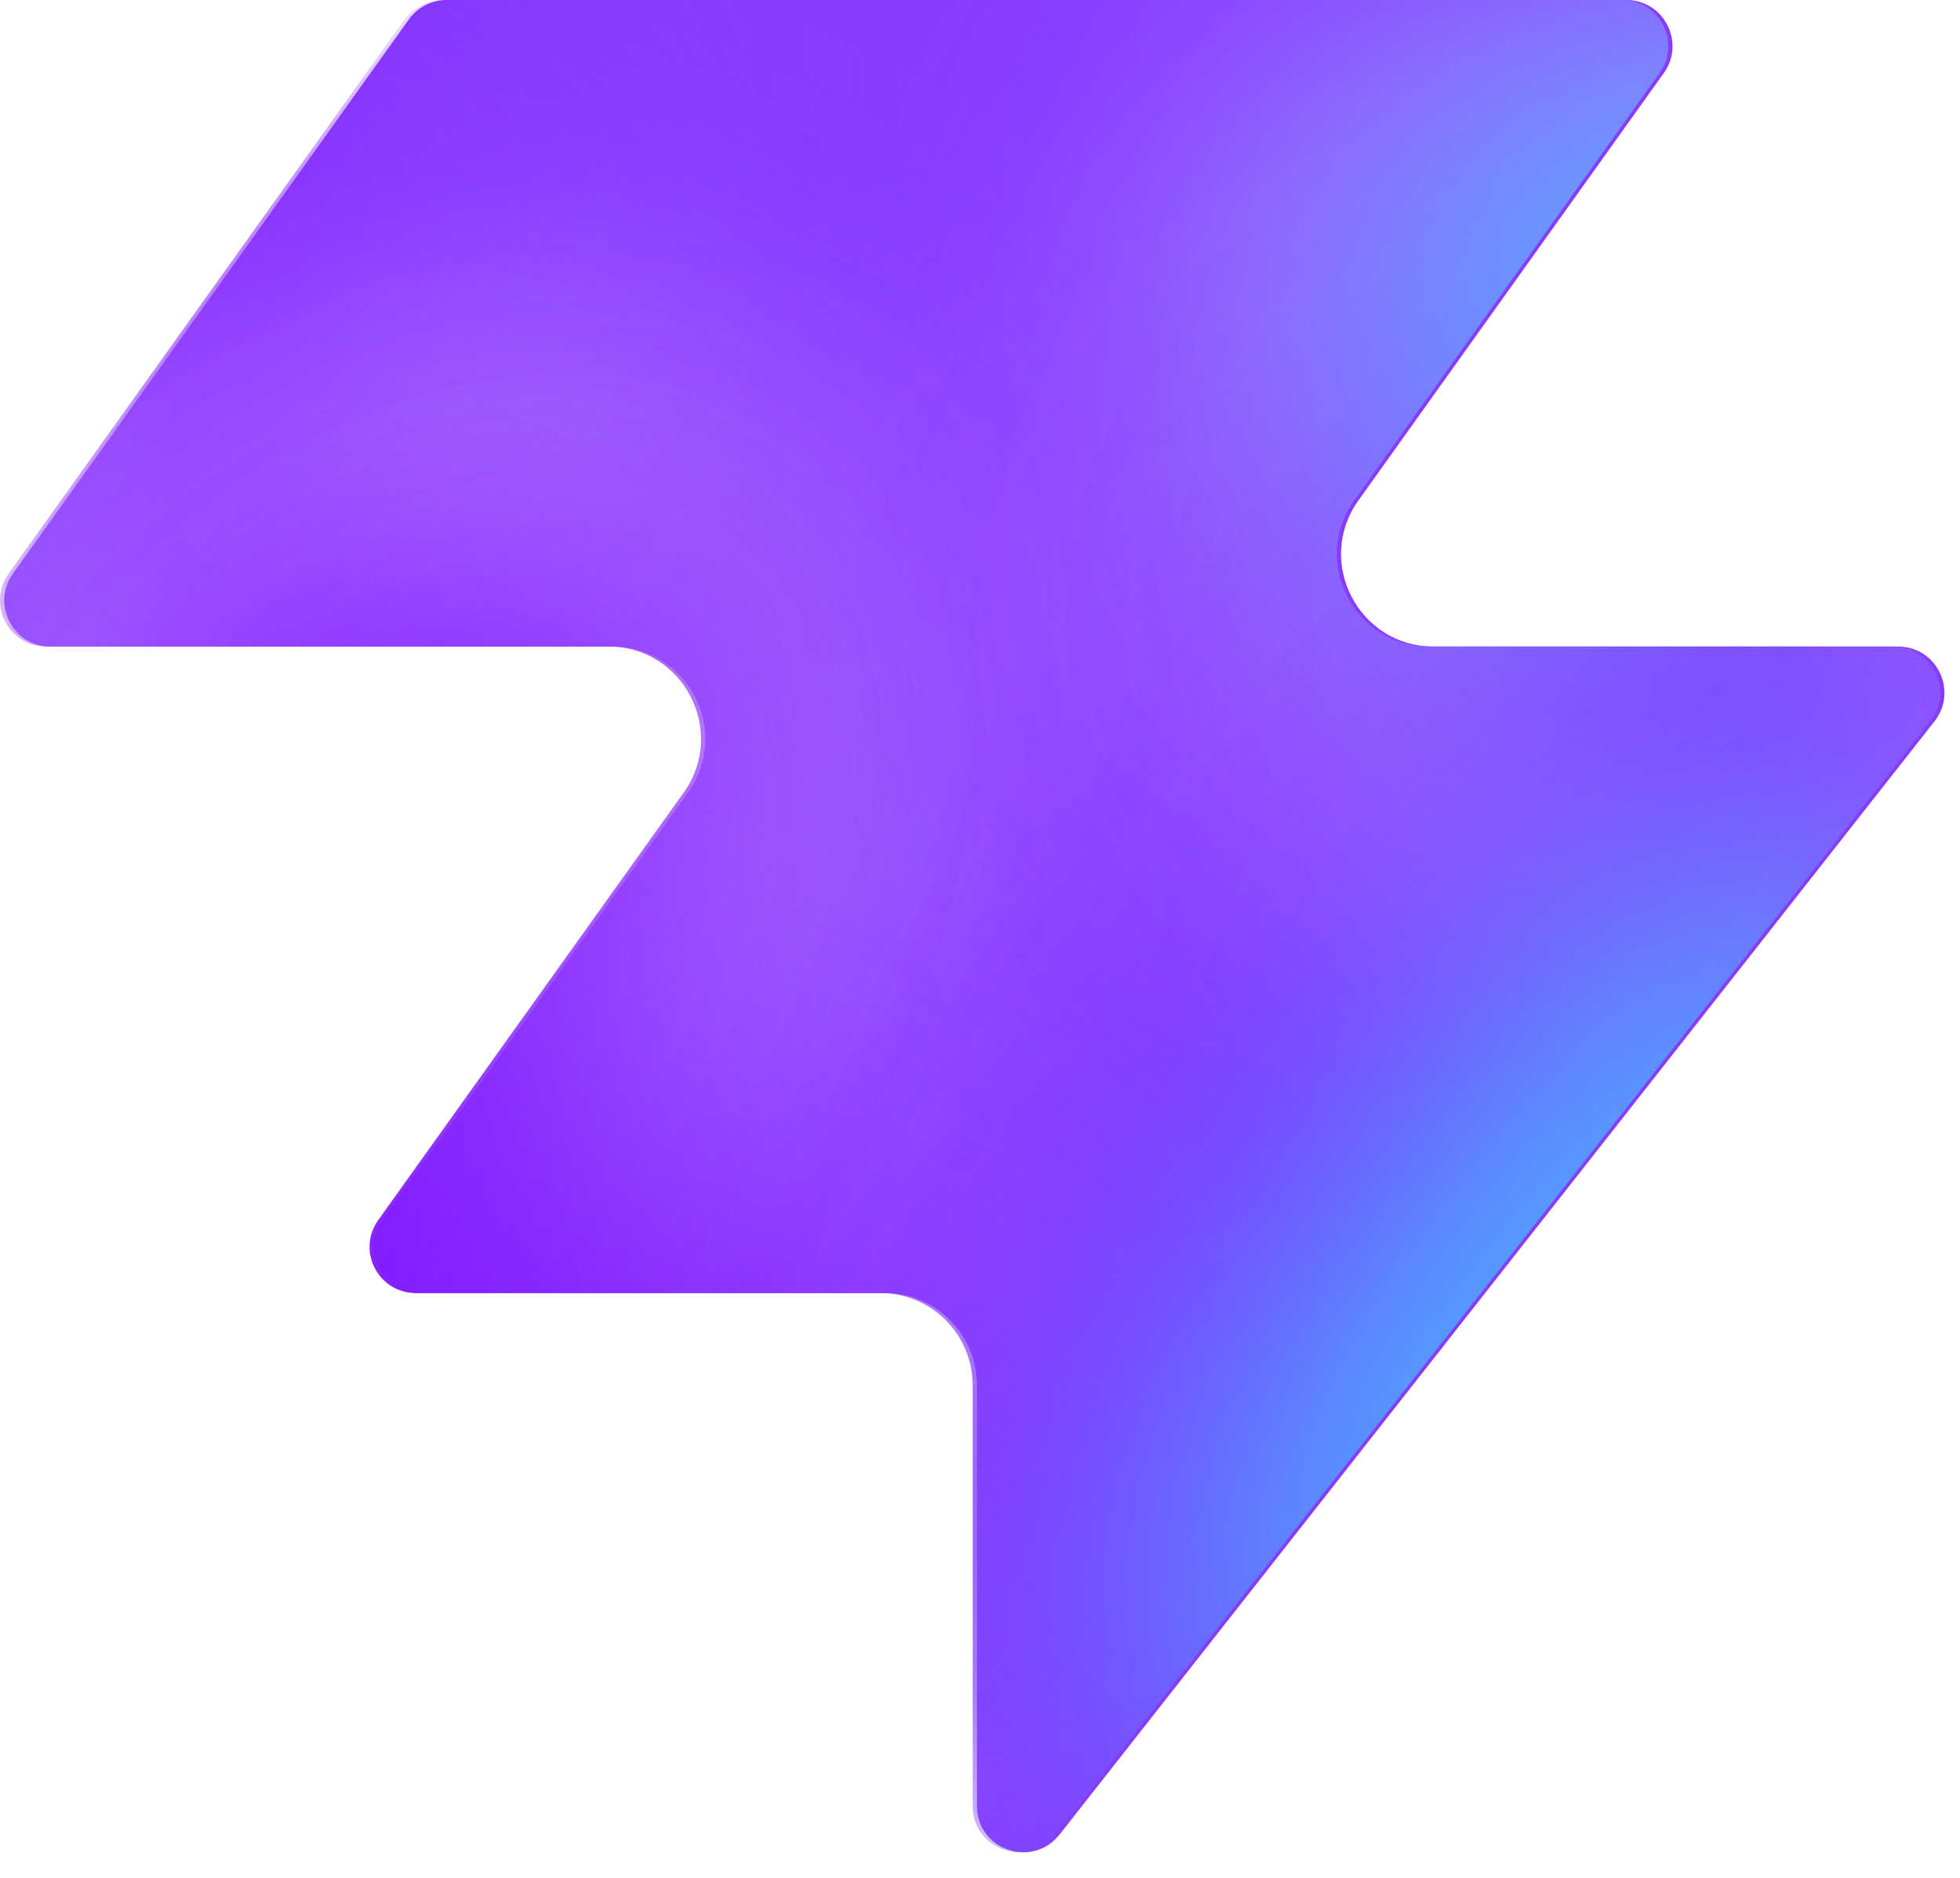
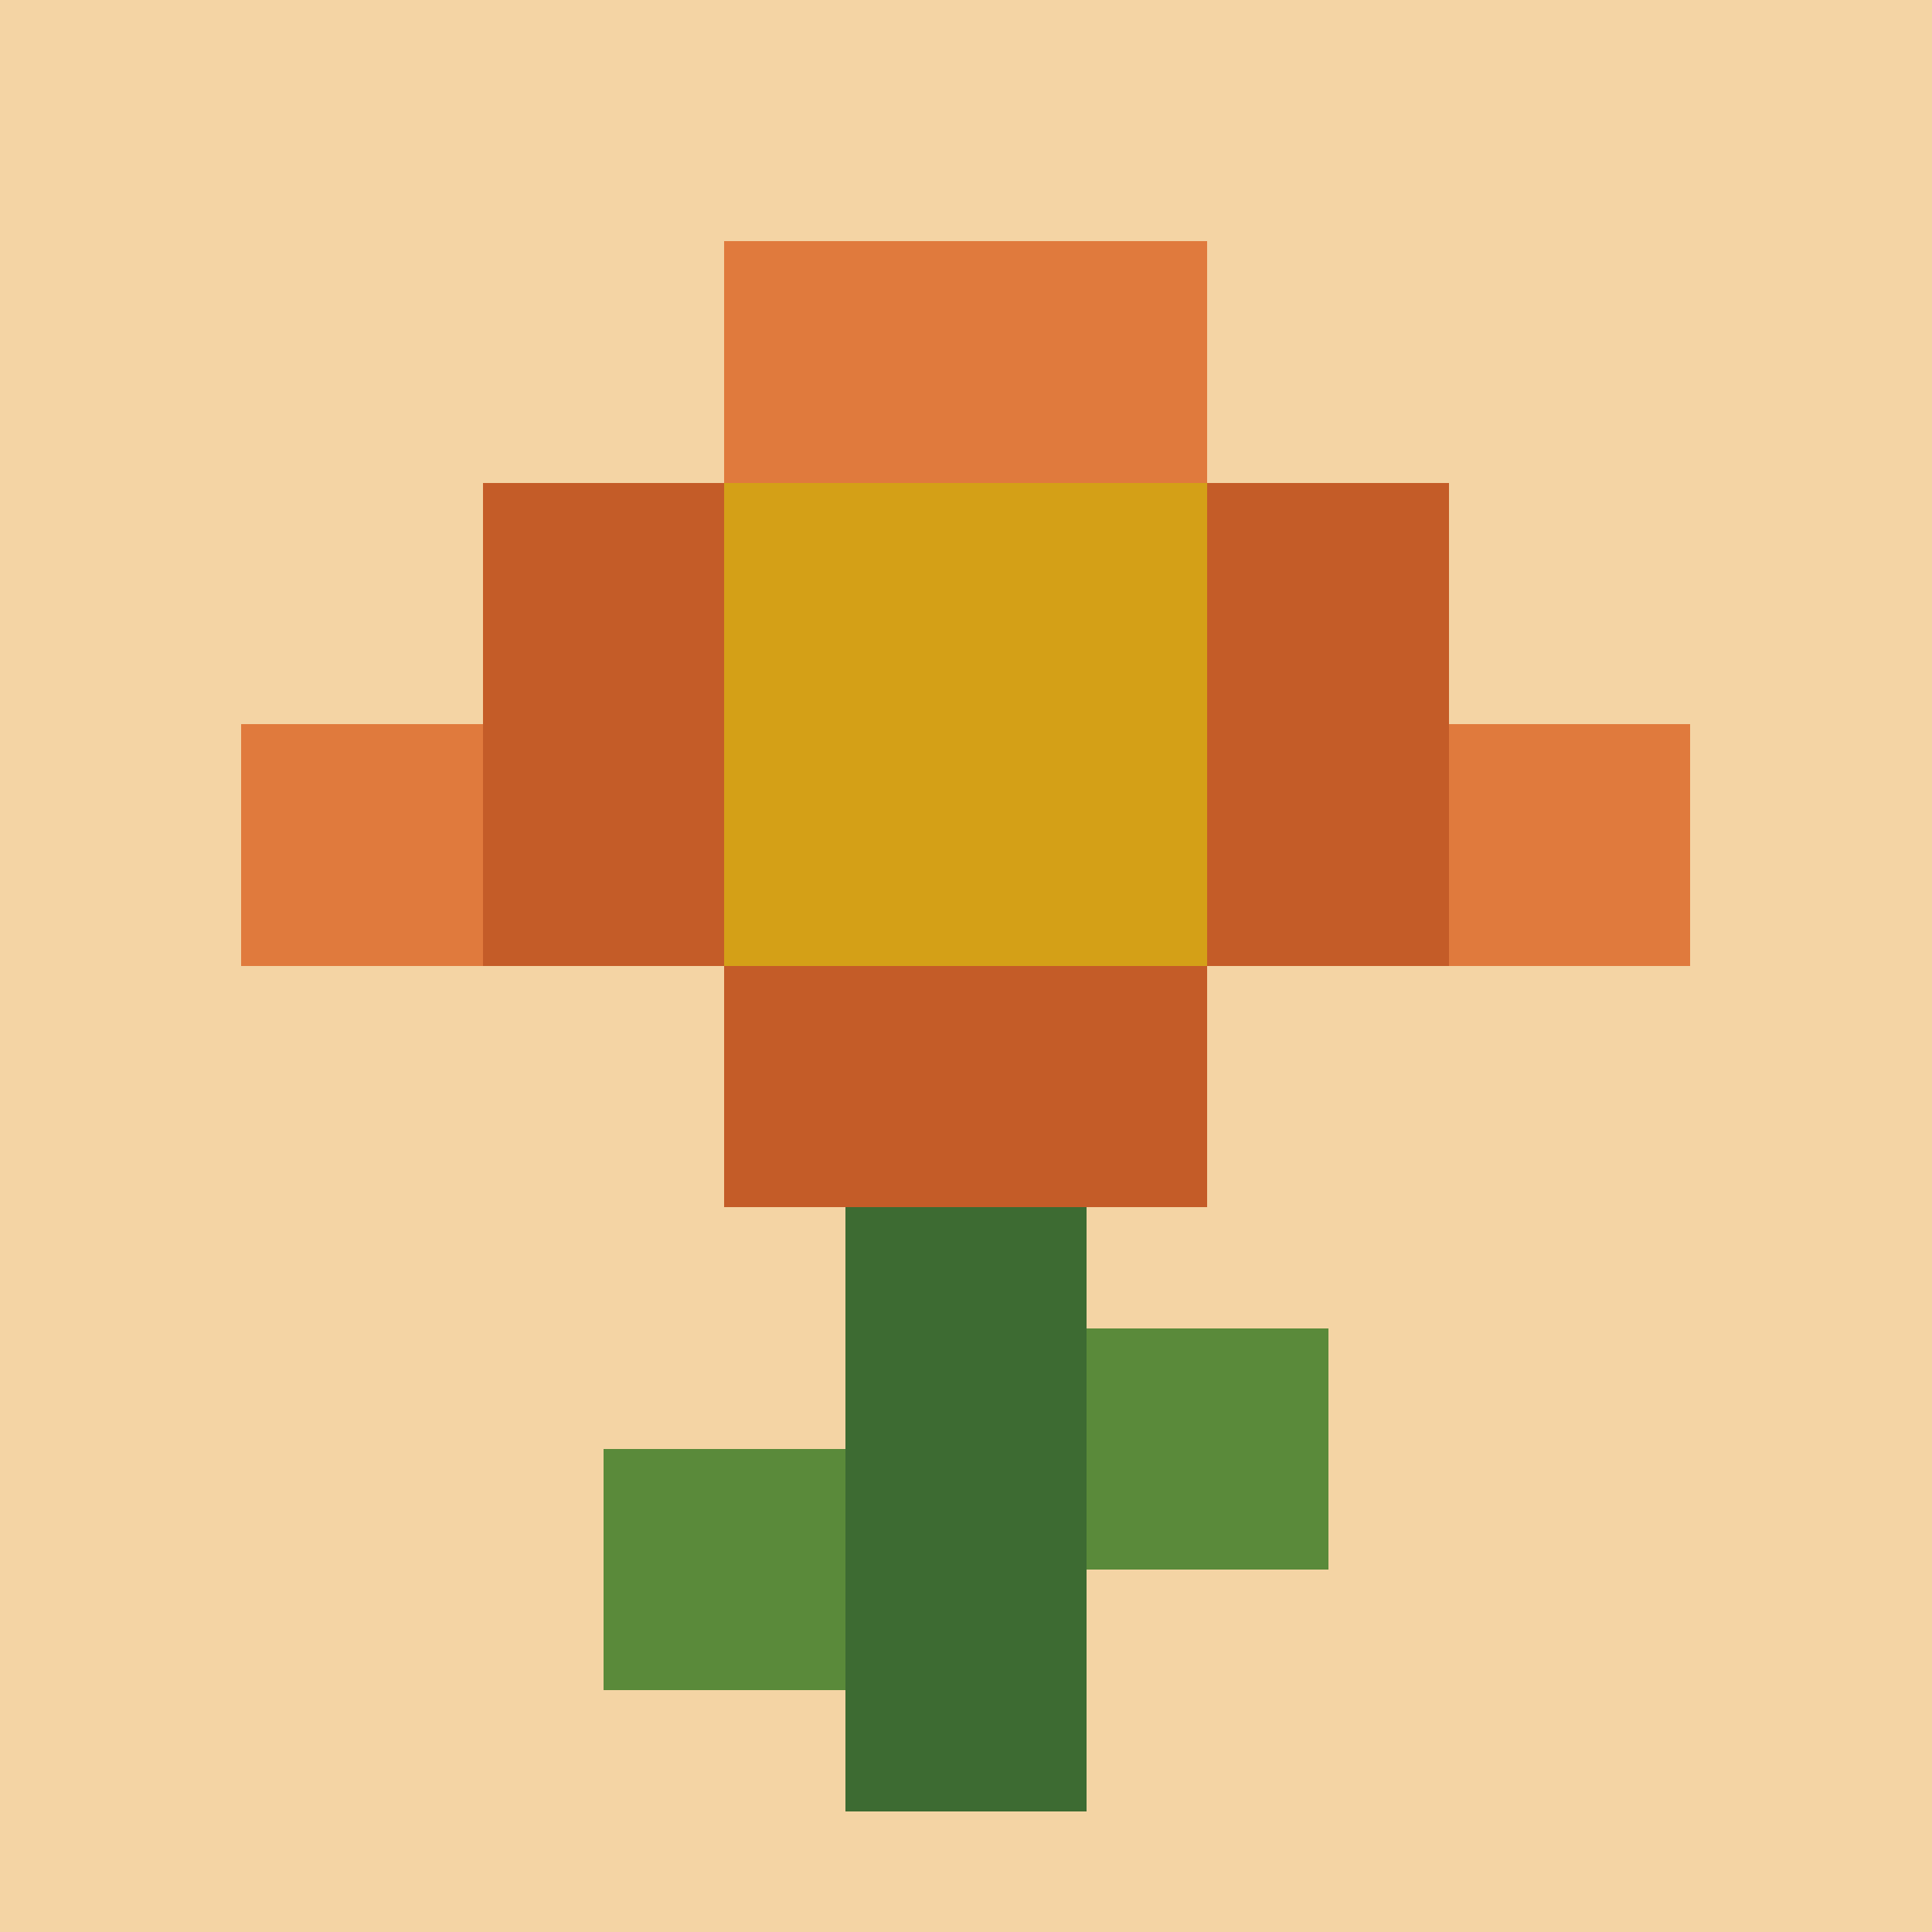
- <svg xmlns="http://www.w3.org/2000/svg" width="48" height="46" fill="none" viewBox="0 0 48 46">
-   <path fill="#863bff" d="M25.946 44.938c-.664.845-2.021.375-2.021-.698V33.937a2.26 2.26 0 0 0-2.262-2.262H10.287c-.92 0-1.456-1.04-.92-1.788l7.48-10.471c1.07-1.497 0-3.578-1.842-3.578H1.237c-.92 0-1.456-1.04-.92-1.788L10.013.474c.214-.297.556-.474.92-.474h28.894c.92 0 1.456 1.04.92 1.788l-7.48 10.471c-1.07 1.498 0 3.579 1.842 3.579h11.377c.943 0 1.473 1.088.89 1.83L25.947 44.94z" style="fill:#863bff;fill:color(display-p3 .525 .23 1);fill-opacity:1" />
-   <mask id="a" width="48" height="46" x="0" y="0" maskUnits="userSpaceOnUse" style="mask-type:alpha">
-     <path fill="#000" d="M25.842 44.938c-.664.844-2.021.375-2.021-.698V33.937a2.26 2.26 0 0 0-2.262-2.262H10.183c-.92 0-1.456-1.04-.92-1.788l7.48-10.471c1.07-1.498 0-3.579-1.842-3.579H1.133c-.92 0-1.456-1.04-.92-1.787L9.91.473c.214-.297.556-.474.92-.474h28.894c.92 0 1.456 1.04.92 1.788l-7.48 10.471c-1.07 1.498 0 3.578 1.842 3.578h11.377c.943 0 1.473 1.088.89 1.832L25.843 44.94z" style="fill:#000;fill-opacity:1" />
-   </mask>
-   <g mask="url(#a)">
-     <g filter="url(#b)">
-       <ellipse cx="5.508" cy="14.704" fill="#ede6ff" rx="5.508" ry="14.704" style="fill:#ede6ff;fill:color(display-p3 .927 .903 1);fill-opacity:1" transform="matrix(.00324 1 1 -.00324 -4.47 31.516)" />
-     </g>
-     <g filter="url(#c)">
-       <ellipse cx="10.399" cy="29.851" fill="#ede6ff" rx="10.399" ry="29.851" style="fill:#ede6ff;fill:color(display-p3 .927 .903 1);fill-opacity:1" transform="matrix(.00324 1 1 -.00324 -39.328 7.883)" />
-     </g>
-     <g filter="url(#d)">
-       <ellipse cx="5.508" cy="30.487" fill="#7e14ff" rx="5.508" ry="30.487" style="fill:#7e14ff;fill:color(display-p3 .492 .077 1);fill-opacity:1" transform="rotate(89.814 -25.913 -14.639)scale(1 -1)" />
-     </g>
-     <g filter="url(#e)">
-       <ellipse cx="5.508" cy="30.599" fill="#7e14ff" rx="5.508" ry="30.599" style="fill:#7e14ff;fill:color(display-p3 .492 .077 1);fill-opacity:1" transform="rotate(89.814 -32.644 -3.334)scale(1 -1)" />
-     </g>
-     <g filter="url(#f)">
-       <ellipse cx="5.508" cy="30.599" fill="#7e14ff" rx="5.508" ry="30.599" style="fill:#7e14ff;fill:color(display-p3 .492 .077 1);fill-opacity:1" transform="matrix(.00324 1 1 -.00324 -34.34 30.47)" />
-     </g>
-     <g filter="url(#g)">
-       <ellipse cx="14.072" cy="22.078" fill="#ede6ff" rx="14.072" ry="22.078" style="fill:#ede6ff;fill:color(display-p3 .927 .903 1);fill-opacity:1" transform="rotate(93.35 24.506 48.493)scale(-1 1)" />
-     </g>
-     <g filter="url(#h)">
-       <ellipse cx="3.47" cy="21.501" fill="#7e14ff" rx="3.47" ry="21.501" style="fill:#7e14ff;fill:color(display-p3 .492 .077 1);fill-opacity:1" transform="rotate(89.009 28.708 47.59)scale(-1 1)" />
-     </g>
-     <g filter="url(#i)">
-       <ellipse cx="3.47" cy="21.501" fill="#7e14ff" rx="3.47" ry="21.501" style="fill:#7e14ff;fill:color(display-p3 .492 .077 1);fill-opacity:1" transform="rotate(89.009 28.708 47.59)scale(-1 1)" />
-     </g>
-     <g filter="url(#j)">
-       <ellipse cx=".387" cy="8.972" fill="#7e14ff" rx="4.407" ry="29.108" style="fill:#7e14ff;fill:color(display-p3 .492 .077 1);fill-opacity:1" transform="rotate(39.51 .387 8.972)" />
-     </g>
-     <g filter="url(#k)">
-       <ellipse cx="47.523" cy="-6.092" fill="#7e14ff" rx="4.407" ry="29.108" style="fill:#7e14ff;fill:color(display-p3 .492 .077 1);fill-opacity:1" transform="rotate(37.892 47.523 -6.092)" />
-     </g>
-     <g filter="url(#l)">
-       <ellipse cx="41.412" cy="6.333" fill="#47bfff" rx="5.971" ry="9.665" style="fill:#47bfff;fill:color(display-p3 .28 .748 1);fill-opacity:1" transform="rotate(37.892 41.412 6.333)" />
-     </g>
-     <g filter="url(#m)">
-       <ellipse cx="-1.879" cy="38.332" fill="#7e14ff" rx="4.407" ry="29.108" style="fill:#7e14ff;fill:color(display-p3 .492 .077 1);fill-opacity:1" transform="rotate(37.892 -1.88 38.332)" />
-     </g>
-     <g filter="url(#n)">
-       <ellipse cx="-1.879" cy="38.332" fill="#7e14ff" rx="4.407" ry="29.108" style="fill:#7e14ff;fill:color(display-p3 .492 .077 1);fill-opacity:1" transform="rotate(37.892 -1.88 38.332)" />
-     </g>
-     <g filter="url(#o)">
-       <ellipse cx="35.651" cy="29.907" fill="#7e14ff" rx="4.407" ry="29.108" style="fill:#7e14ff;fill:color(display-p3 .492 .077 1);fill-opacity:1" transform="rotate(37.892 35.651 29.907)" />
-     </g>
-     <g filter="url(#p)">
-       <ellipse cx="38.418" cy="32.4" fill="#47bfff" rx="5.971" ry="15.297" style="fill:#47bfff;fill:color(display-p3 .28 .748 1);fill-opacity:1" transform="rotate(37.892 38.418 32.4)" />
-     </g>
-   </g>
-   <defs>
-     <filter id="b" width="60.045" height="41.654" x="-19.77" y="16.149" color-interpolation-filters="sRGB" filterUnits="userSpaceOnUse">
-       <feFlood flood-opacity="0" result="BackgroundImageFix" />
-       <feBlend in="SourceGraphic" in2="BackgroundImageFix" result="shape" />
-       <feGaussianBlur result="effect1_foregroundBlur_2002_17158" stdDeviation="7.659" />
-     </filter>
-     <filter id="c" width="90.34" height="51.437" x="-54.613" y="-7.533" color-interpolation-filters="sRGB" filterUnits="userSpaceOnUse">
-       <feFlood flood-opacity="0" result="BackgroundImageFix" />
-       <feBlend in="SourceGraphic" in2="BackgroundImageFix" result="shape" />
-       <feGaussianBlur result="effect1_foregroundBlur_2002_17158" stdDeviation="7.659" />
-     </filter>
-     <filter id="d" width="79.355" height="29.4" x="-49.64" y="2.03" color-interpolation-filters="sRGB" filterUnits="userSpaceOnUse">
-       <feFlood flood-opacity="0" result="BackgroundImageFix" />
-       <feBlend in="SourceGraphic" in2="BackgroundImageFix" result="shape" />
-       <feGaussianBlur result="effect1_foregroundBlur_2002_17158" stdDeviation="4.596" />
-     </filter>
-     <filter id="e" width="79.579" height="29.4" x="-45.045" y="20.029" color-interpolation-filters="sRGB" filterUnits="userSpaceOnUse">
-       <feFlood flood-opacity="0" result="BackgroundImageFix" />
-       <feBlend in="SourceGraphic" in2="BackgroundImageFix" result="shape" />
-       <feGaussianBlur result="effect1_foregroundBlur_2002_17158" stdDeviation="4.596" />
-     </filter>
-     <filter id="f" width="79.579" height="29.4" x="-43.513" y="21.178" color-interpolation-filters="sRGB" filterUnits="userSpaceOnUse">
-       <feFlood flood-opacity="0" result="BackgroundImageFix" />
-       <feBlend in="SourceGraphic" in2="BackgroundImageFix" result="shape" />
-       <feGaussianBlur result="effect1_foregroundBlur_2002_17158" stdDeviation="4.596" />
-     </filter>
-     <filter id="g" width="74.749" height="58.852" x="15.756" y="-17.901" color-interpolation-filters="sRGB" filterUnits="userSpaceOnUse">
-       <feFlood flood-opacity="0" result="BackgroundImageFix" />
-       <feBlend in="SourceGraphic" in2="BackgroundImageFix" result="shape" />
-       <feGaussianBlur result="effect1_foregroundBlur_2002_17158" stdDeviation="7.659" />
-     </filter>
-     <filter id="h" width="61.377" height="25.362" x="23.548" y="2.284" color-interpolation-filters="sRGB" filterUnits="userSpaceOnUse">
-       <feFlood flood-opacity="0" result="BackgroundImageFix" />
-       <feBlend in="SourceGraphic" in2="BackgroundImageFix" result="shape" />
-       <feGaussianBlur result="effect1_foregroundBlur_2002_17158" stdDeviation="4.596" />
-     </filter>
-     <filter id="i" width="61.377" height="25.362" x="23.548" y="2.284" color-interpolation-filters="sRGB" filterUnits="userSpaceOnUse">
-       <feFlood flood-opacity="0" result="BackgroundImageFix" />
-       <feBlend in="SourceGraphic" in2="BackgroundImageFix" result="shape" />
-       <feGaussianBlur result="effect1_foregroundBlur_2002_17158" stdDeviation="4.596" />
-     </filter>
-     <filter id="j" width="56.045" height="63.649" x="-27.636" y="-22.853" color-interpolation-filters="sRGB" filterUnits="userSpaceOnUse">
-       <feFlood flood-opacity="0" result="BackgroundImageFix" />
-       <feBlend in="SourceGraphic" in2="BackgroundImageFix" result="shape" />
-       <feGaussianBlur result="effect1_foregroundBlur_2002_17158" stdDeviation="4.596" />
-     </filter>
-     <filter id="k" width="54.814" height="64.646" x="20.116" y="-38.415" color-interpolation-filters="sRGB" filterUnits="userSpaceOnUse">
-       <feFlood flood-opacity="0" result="BackgroundImageFix" />
-       <feBlend in="SourceGraphic" in2="BackgroundImageFix" result="shape" />
-       <feGaussianBlur result="effect1_foregroundBlur_2002_17158" stdDeviation="4.596" />
-     </filter>
-     <filter id="l" width="33.541" height="35.313" x="24.641" y="-11.323" color-interpolation-filters="sRGB" filterUnits="userSpaceOnUse">
-       <feFlood flood-opacity="0" result="BackgroundImageFix" />
-       <feBlend in="SourceGraphic" in2="BackgroundImageFix" result="shape" />
-       <feGaussianBlur result="effect1_foregroundBlur_2002_17158" stdDeviation="4.596" />
-     </filter>
-     <filter id="m" width="54.814" height="64.646" x="-29.286" y="6.009" color-interpolation-filters="sRGB" filterUnits="userSpaceOnUse">
-       <feFlood flood-opacity="0" result="BackgroundImageFix" />
-       <feBlend in="SourceGraphic" in2="BackgroundImageFix" result="shape" />
-       <feGaussianBlur result="effect1_foregroundBlur_2002_17158" stdDeviation="4.596" />
-     </filter>
-     <filter id="n" width="54.814" height="64.646" x="-29.286" y="6.009" color-interpolation-filters="sRGB" filterUnits="userSpaceOnUse">
-       <feFlood flood-opacity="0" result="BackgroundImageFix" />
-       <feBlend in="SourceGraphic" in2="BackgroundImageFix" result="shape" />
-       <feGaussianBlur result="effect1_foregroundBlur_2002_17158" stdDeviation="4.596" />
-     </filter>
-     <filter id="o" width="54.814" height="64.646" x="8.244" y="-2.416" color-interpolation-filters="sRGB" filterUnits="userSpaceOnUse">
-       <feFlood flood-opacity="0" result="BackgroundImageFix" />
-       <feBlend in="SourceGraphic" in2="BackgroundImageFix" result="shape" />
-       <feGaussianBlur result="effect1_foregroundBlur_2002_17158" stdDeviation="4.596" />
-     </filter>
-     <filter id="p" width="39.409" height="43.623" x="18.713" y="10.588" color-interpolation-filters="sRGB" filterUnits="userSpaceOnUse">
-       <feFlood flood-opacity="0" result="BackgroundImageFix" />
-       <feBlend in="SourceGraphic" in2="BackgroundImageFix" result="shape" />
-       <feGaussianBlur result="effect1_foregroundBlur_2002_17158" stdDeviation="4.596" />
-     </filter>
-   </defs>
+ <svg xmlns="http://www.w3.org/2000/svg" viewBox="0 0 16 16" shape-rendering="crispEdges">
+   <rect width="16" height="16" fill="#f4d4a4" />
+   <rect x="6" y="2" width="4" height="2" fill="#e07a3d" />
+   <rect x="4" y="4" width="2" height="4" fill="#c45c28" />
+   <rect x="10" y="4" width="2" height="4" fill="#c45c28" />
+   <rect x="6" y="4" width="4" height="4" fill="#d4a017" />
+   <rect x="2" y="6" width="2" height="2" fill="#e07a3d" />
+   <rect x="12" y="6" width="2" height="2" fill="#e07a3d" />
+   <rect x="6" y="8" width="4" height="2" fill="#c45c28" />
+   <rect x="7" y="10" width="2" height="5" fill="#3d6b32" />
+   <rect x="5" y="12" width="2" height="2" fill="#5a8a3a" />
+   <rect x="9" y="11" width="2" height="2" fill="#5a8a3a" />
</svg>
